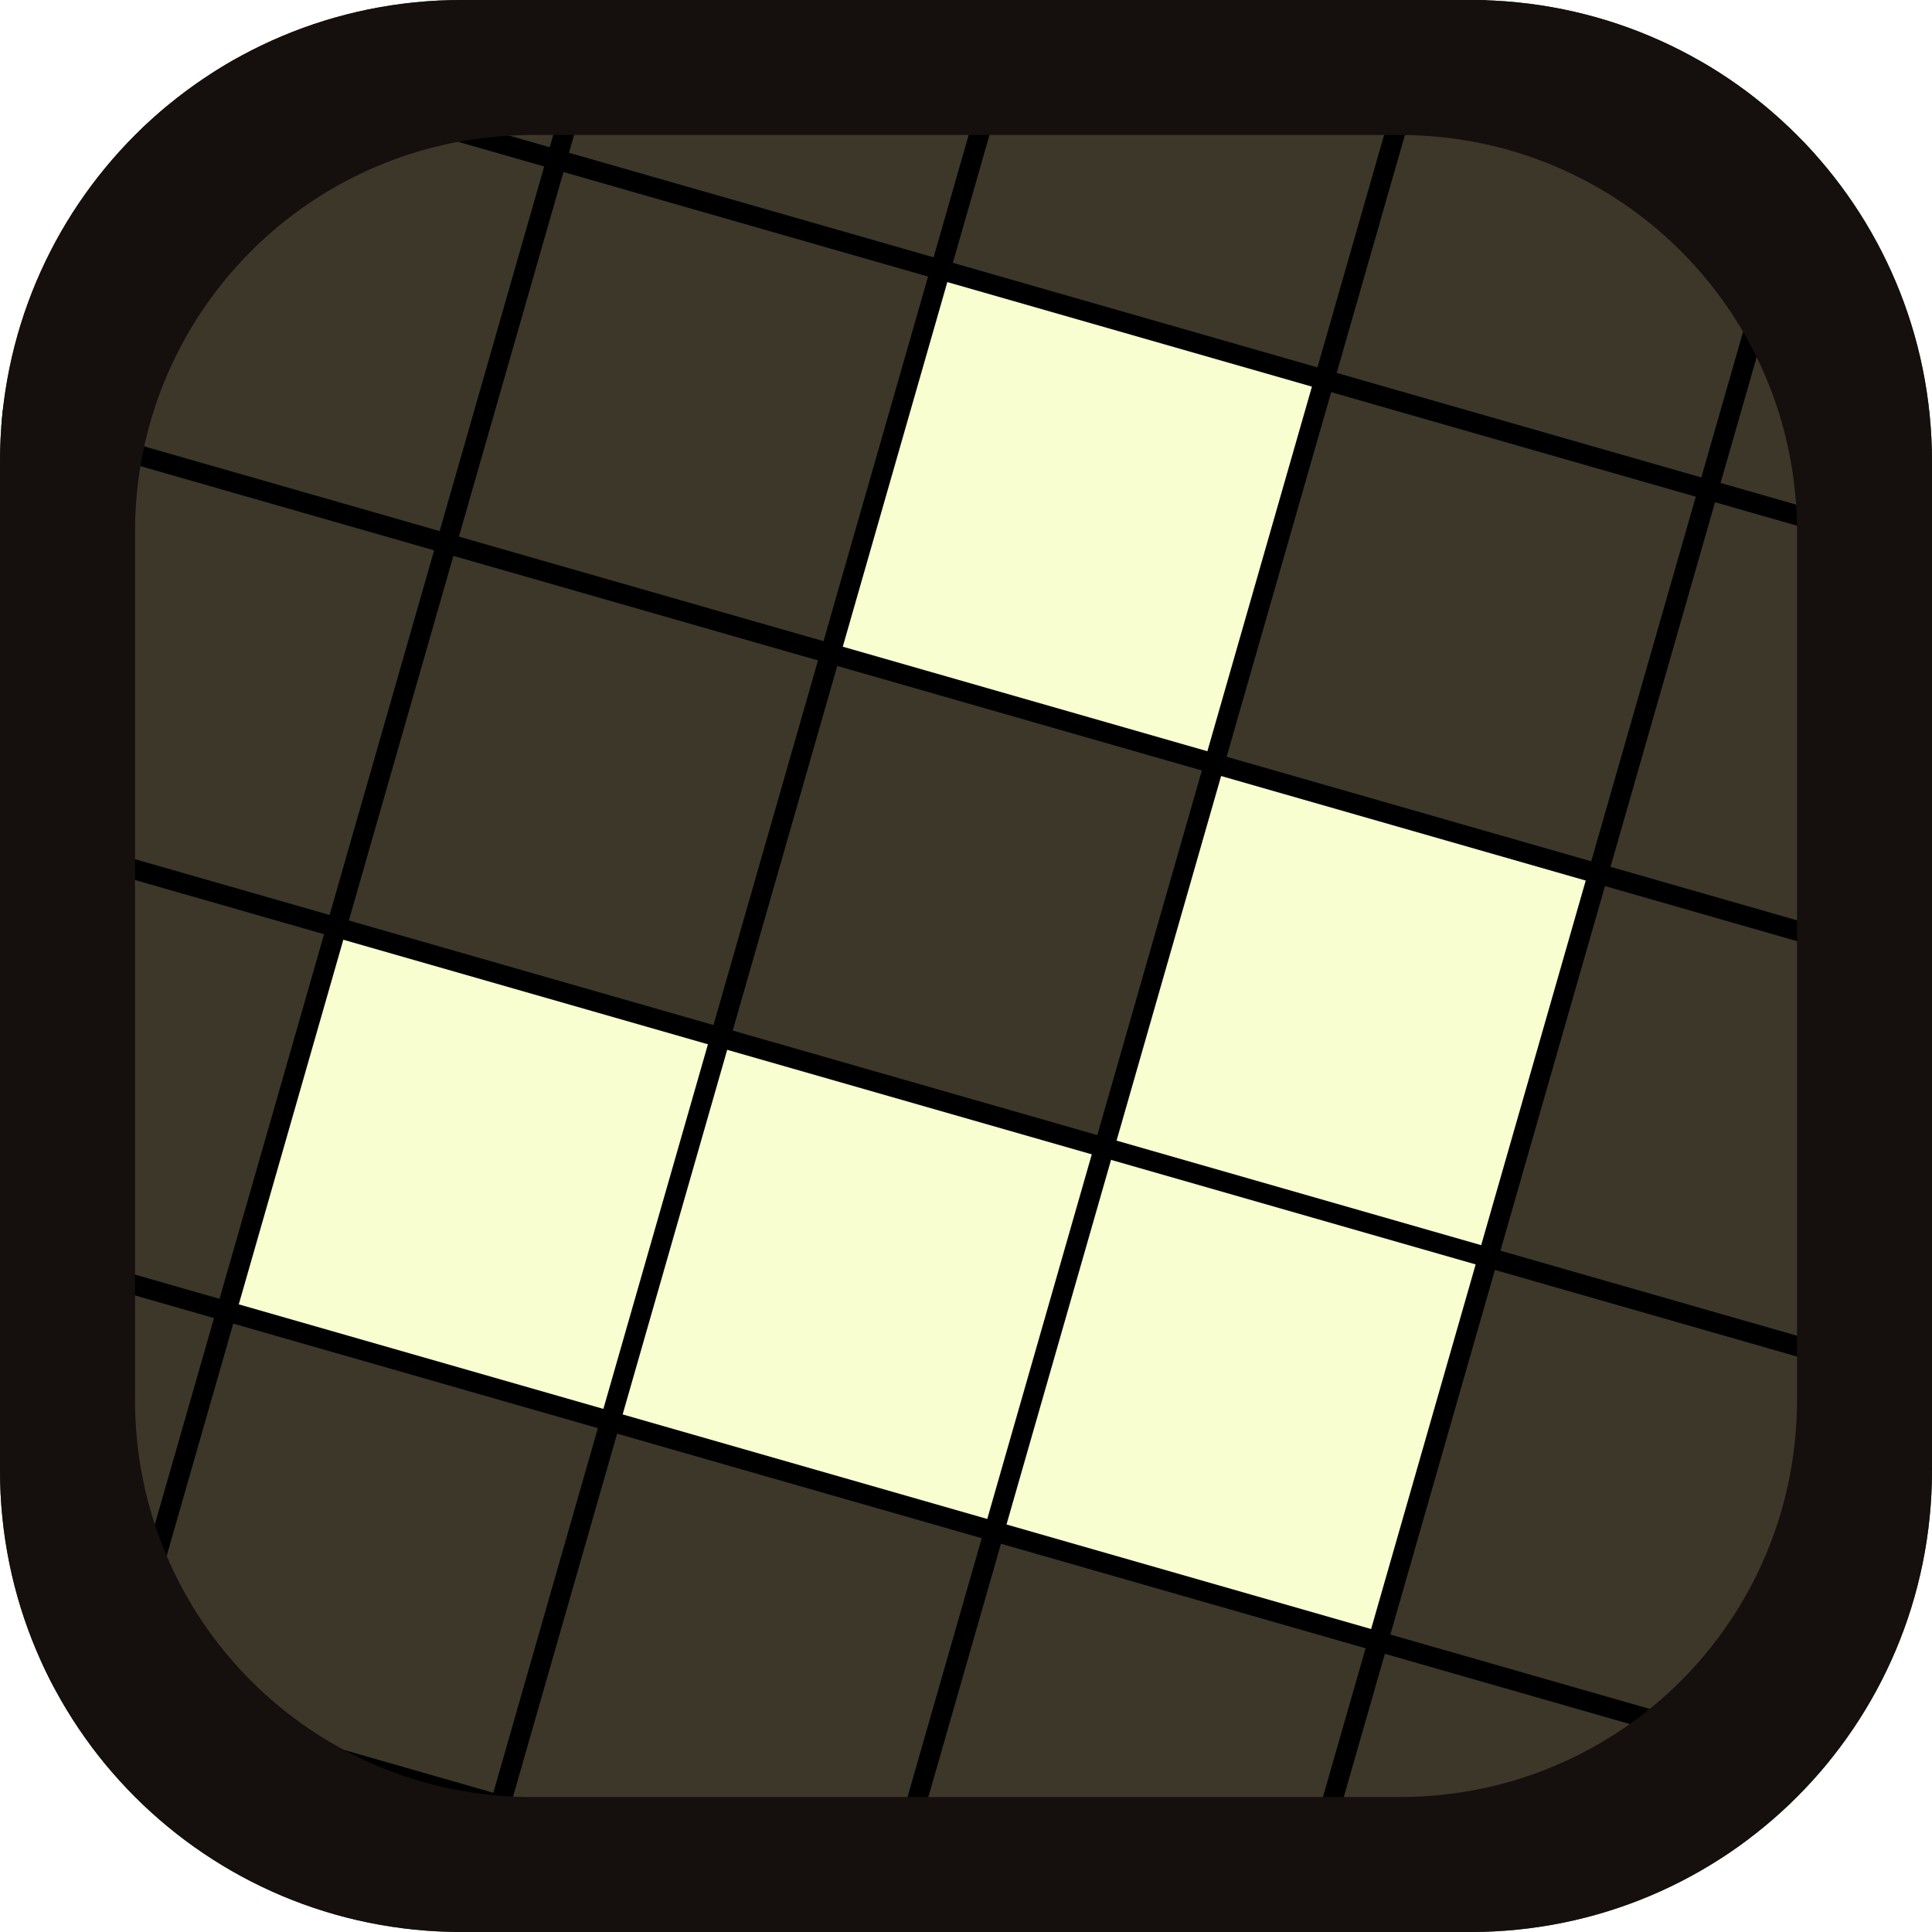
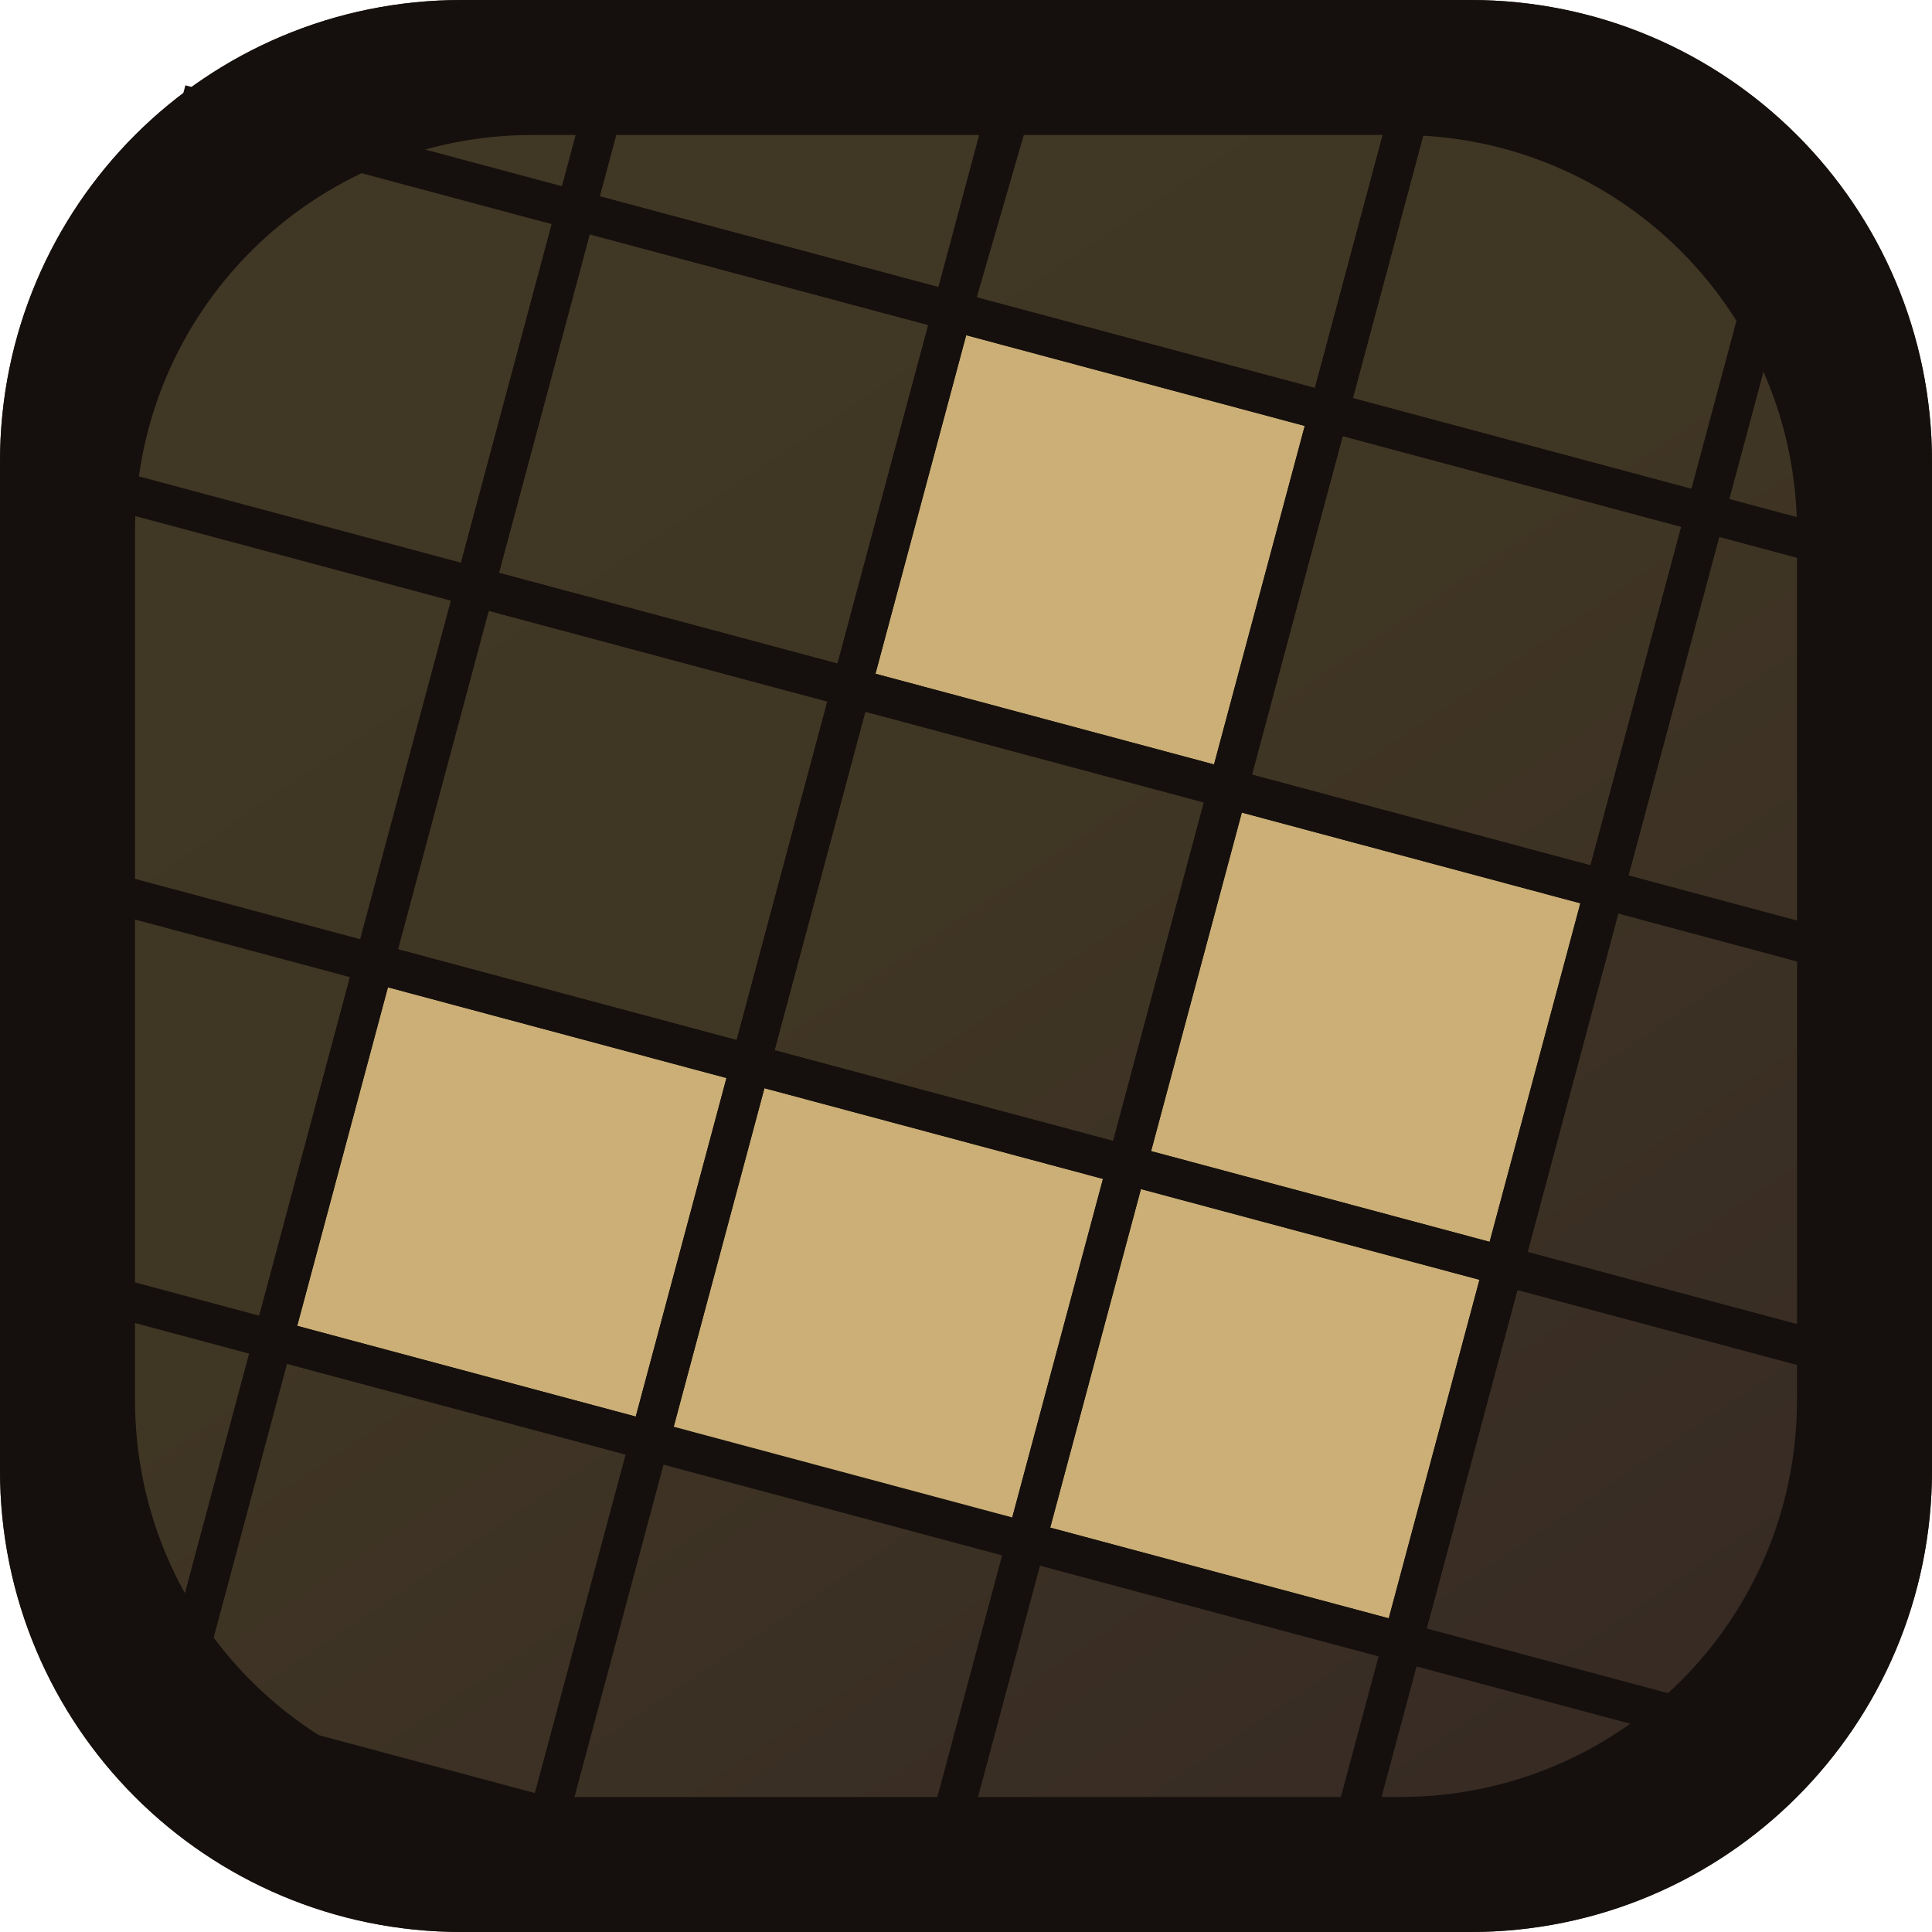
<svg xmlns="http://www.w3.org/2000/svg" xmlns:xlink="http://www.w3.org/1999/xlink" width="256" height="256" viewBox="0 0 67.733 67.733" version="1.1" id="svg1">
  <defs id="defs1">
-     <pattern xlink:href="#Grid1" preserveAspectRatio="xMidYMid" id="pattern6" patternTransform="matrix(0.6728832,0.1929461,-0.1929461,0.6728832,0,0)" x="-1" y="-10" />
-     <pattern patternUnits="userSpaceOnUse" width="20" height="20" preserveAspectRatio="xMidYMid" id="Grid1" x="0" y="0" style="fill:#000000">
-       <g id="g63950-5">
-         <rect style="fill-opacity:1;stroke:none;stroke-width:1;stroke-dasharray:none" id="rect62492-2" width="1" height="20" x="9.5" y="0" />
-         <rect style="fill-opacity:1;stroke:none;stroke-width:1;stroke-dasharray:none" id="rect63583-4" width="1" height="20" x="-10.5" y="0" transform="rotate(-90)" />
-       </g>
-     </pattern>
+     <linearGradient id="linearGradient82">
+       <stop style="stop-color:#413725;stop-opacity:1;" offset="0" id="stop82" />
+       <stop style="stop-color:#403624;stop-opacity:1;" offset="0.453" id="stop84" />
+       <stop style="stop-color:#372b24;stop-opacity:1;" offset="1" id="stop83" />
+     </linearGradient>
    <clipPath clipPathUnits="userSpaceOnUse" id="clipPath24">
      <rect style="fill:none;stroke:#000000;stroke-width:1;stroke-linecap:butt;stroke-linejoin:bevel;paint-order:stroke markers fill;stop-color:#000000" id="rect24" width="45" height="77.937" x="251.534" y="222.735" />
    </clipPath>
+     <linearGradient xlink:href="#linearGradient82" id="linearGradient83" x1="14.929" y1="5.79" x2="52.805" y2="61.943" gradientUnits="userSpaceOnUse" />
  </defs>
-   <rect style="fill:#3d372a;fill-opacity:1;stroke-width:0.07" id="rect6" width="67.733" height="67.733" x="0" y="0" ry="16.183" />
-   <path style="fill:#f8fed0;fill-opacity:1;stroke-width:0.07" d="M 32.936,9.462 46.366,13.296 42.701,26.635 56.04,30.641 52.247,44.15 48.35,57.541 7.955,46.015 11.869,32.558 38.662,40.229 42.509,26.827 29.132,22.955 Z" id="path6" />
-   <rect style="fill:url(#pattern6);fill-opacity:1;stroke-width:0.07" id="rect2" width="67.733" height="67.733" x="0" y="0" ry="16.183" />
-   <path id="rect1" style="fill:#15100d;stroke-width:0.07;fill-opacity:1" d="M 16.194 0 C 7.222 -1.2533184e-15 0 7.222 0 16.194 L 0 51.539 C -1.2533184e-15 60.511 7.222 67.733 16.194 67.733 L 51.539 67.733 C 60.511 67.733 67.733 60.511 67.733 51.539 L 67.733 16.194 C 67.733 7.222 60.511 0 51.539 0 L 16.194 0 z M 18.663 4.733 L 49.07 4.733 C 56.788 4.733 63.001 10.946 63.001 18.663 L 63.001 49.07 C 63.001 56.788 56.788 63.001 49.07 63.001 L 18.663 63.001 C 10.946 63.001 4.733 56.788 4.733 49.07 L 4.733 18.663 C 4.733 10.946 10.946 4.733 18.663 4.733 z " />
+   <g id="layer1">
+     <rect style="fill:url(#linearGradient83);fill-opacity:1;stroke-width:0.07" id="rect6" width="67.733" height="67.733" x="0" y="0" ry="16.183" />
+     <path id="rect1" style="fill:#15100d;stroke-width:0.07;fill-opacity:1" d="M 16.194 0 C 7.222 -1.2533184e-15 0 7.222 0 16.194 L 0 51.539 C -1.2533184e-15 60.511 7.222 67.733 16.194 67.733 L 51.539 67.733 C 60.511 67.733 67.733 60.511 67.733 51.539 L 67.733 16.194 C 67.733 7.222 60.511 0 51.539 0 L 16.194 0 z M 18.663 4.733 L 49.07 4.733 C 56.788 4.733 63.001 10.946 63.001 18.663 L 63.001 49.07 C 63.001 56.788 56.788 63.001 49.07 63.001 L 18.663 63.001 C 10.946 63.001 4.733 56.788 4.733 49.07 L 4.733 18.663 C 4.733 10.946 10.946 4.733 18.663 4.733 z " />
+     <path style="fill:#cbaf76;stroke:none;stroke-width:1.515;stroke-dasharray:none;stroke-opacity:1;fill-opacity:1" d="M 32.592,8.376 47.726,12.281 43.723,27.366 58.759,31.174 50.557,61.54 5.058,49.335 9.354,34.299 39.622,42.5 43.337,27.611 28.683,23.192 Z" id="path82" transform="matrix(0.8729325,0,0,0.8729325,4.960177,3.726121)" />
+     <g id="g82" transform="matrix(0.8729325,0,0,0.8729325,4.960177,3.726121)" style="fill:none;fill-opacity:1;stroke:#15100d;stroke-opacity:1">
+       <rect style="fill:none;stroke:#15100d;stroke-width:1.578;stroke-dasharray:none;stroke-opacity:1;fill-opacity:1" id="rect82" width="15.654" height="15.654" x="33.584" y="-0.481" transform="rotate(15)" />
+       <rect style="fill:none;stroke:#15100d;stroke-width:1.578;stroke-dasharray:none;stroke-opacity:1;fill-opacity:1" id="rect82-5" width="15.654" height="15.654" x="33.584" y="15.173" transform="rotate(15)" />
+       <rect style="fill:none;stroke:#15100d;stroke-width:1.578;stroke-dasharray:none;stroke-opacity:1;fill-opacity:1" id="rect82-2" width="15.654" height="15.654" x="49.238" y="-0.481" transform="rotate(15)" />
+       <rect style="fill:none;stroke:#15100d;stroke-width:1.578;stroke-dasharray:none;stroke-opacity:1;fill-opacity:1" id="rect82-5-9" width="15.654" height="15.654" x="49.238" y="15.173" transform="rotate(15)" />
+       <rect style="fill:none;stroke:#15100d;stroke-width:1.578;stroke-dasharray:none;stroke-opacity:1;fill-opacity:1" id="rect82-0" width="15.654" height="15.654" x="2.275" y="-0.481" transform="rotate(15)" />
+       <rect style="fill:none;stroke:#15100d;stroke-width:1.578;stroke-dasharray:none;stroke-opacity:1;fill-opacity:1" id="rect82-2-6" width="15.654" height="15.654" x="17.929" y="-0.481" transform="rotate(15)" />
+       <path id="rect82-22" style="stroke-width:1.578" transform="rotate(15)" d="m 36.63,-11.746 12.608,-4.39 V -0.481 H 33.584 L 33.802,-11.233 Z" />
+       <path id="rect82-2-8" style="stroke-width:1.578" transform="rotate(15)" d="M 49.238,-16.136 H 59.856 l 2.655,1.782 2.382,2.677 0,11.196 -15.654,0 z" />
+       <path id="rect82-2-6-9" style="stroke-width:1.578" transform="rotate(15)" d="m 21.67,-9.153 10.182,-2.88 1.731,0.817 0,10.735 -15.654,0 V -7.138 Z" />
+       <rect style="fill:none;stroke:#15100d;stroke-width:1.578;stroke-dasharray:none;stroke-opacity:1;fill-opacity:1" id="rect82-5-9-0" width="15.654" height="15.654" x="17.929" y="15.173" transform="rotate(15)" />
+       <rect style="fill:none;stroke:#15100d;stroke-width:1.578;stroke-dasharray:none;stroke-opacity:1;fill-opacity:1" id="rect82-1" width="15.654" height="15.654" x="33.584" y="30.827" transform="rotate(15)" />
+       <rect style="fill:none;stroke:#15100d;stroke-width:1.578;stroke-dasharray:none;stroke-opacity:1;fill-opacity:1" id="rect82-2-7" width="15.654" height="15.654" x="49.238" y="30.827" transform="rotate(15)" />
+       <path id="rect82-2-1" style="stroke-width:1.578" transform="rotate(15)" d="m 64.892,15.173 10.811,0 1.321,3.66 3.522,11.995 H 64.892 Z" />
+       <rect style="fill:none;stroke:#15100d;stroke-width:1.578;stroke-dasharray:none;stroke-opacity:1;fill-opacity:1" id="rect82-5-9-2" width="15.654" height="15.654" x="64.892" y="30.827" transform="rotate(15)" />
+       <path id="rect82-2-7-9-7" style="stroke-width:1.578" transform="rotate(15)" d="m 64.892,-0.481 6.059,0 1.791,3.506 3.075,9.776 -1.325,2.372 -9.6,0 z" />
+       <path id="rect82-5-9-9" style="stroke-width:1.578" transform="rotate(15)" d="m 49.238,46.482 15.654,0 v 9.106 l -4.295,2.124 -8.325,2.146 -3.035,-1.018 z" />
+       <path id="rect82-0-2" style="stroke-width:1.578" transform="rotate(15)" d="M 4.715,33.533 5.977,30.827 H 17.929 l 0,15.654 H 9.296 L 8.22,42.53 Z" />
+       <rect style="fill:none;stroke:#15100d;stroke-width:1.578;stroke-dasharray:none;stroke-opacity:1;fill-opacity:1" id="rect82-2-6-2" width="15.654" height="15.654" x="17.929" y="30.827" transform="rotate(15)" />
+       <rect style="fill:none;stroke:#15100d;stroke-width:1.578;stroke-dasharray:none;stroke-opacity:1;fill-opacity:1" id="rect82-5-9-0-3" width="15.654" height="15.654" x="17.929" y="46.482" transform="rotate(15)" />
+     </g>
+   </g>
</svg>
